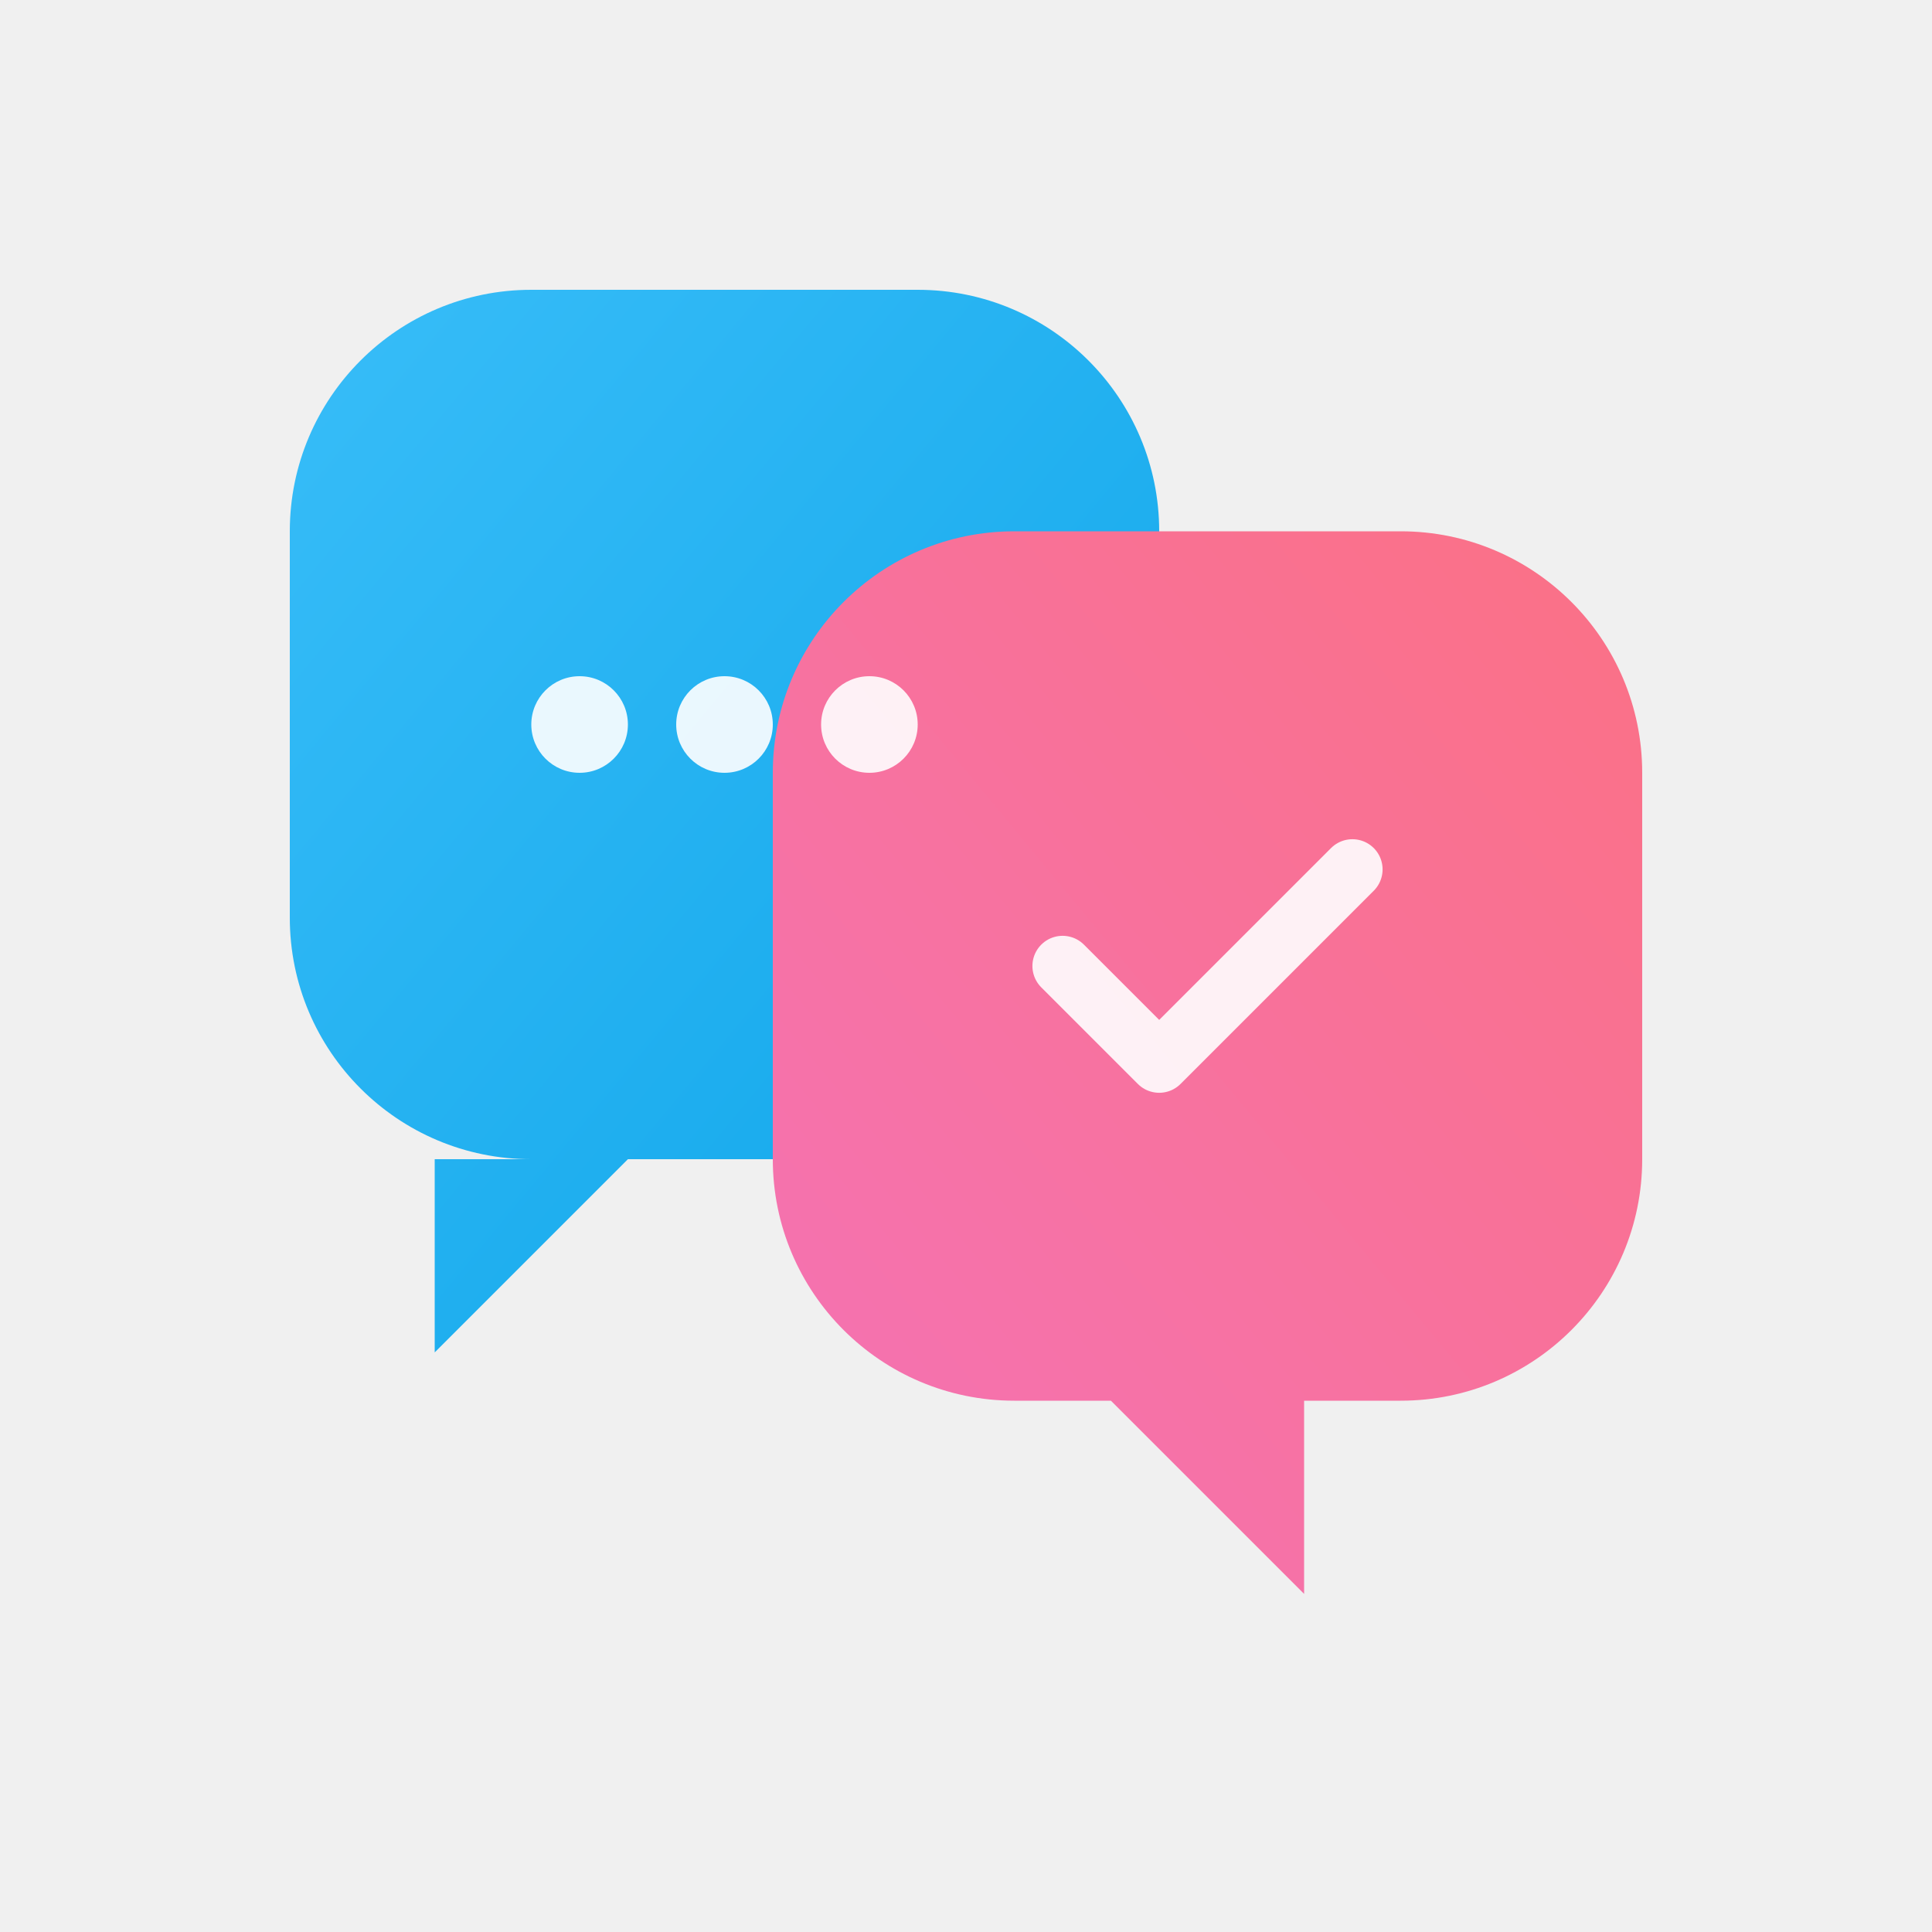
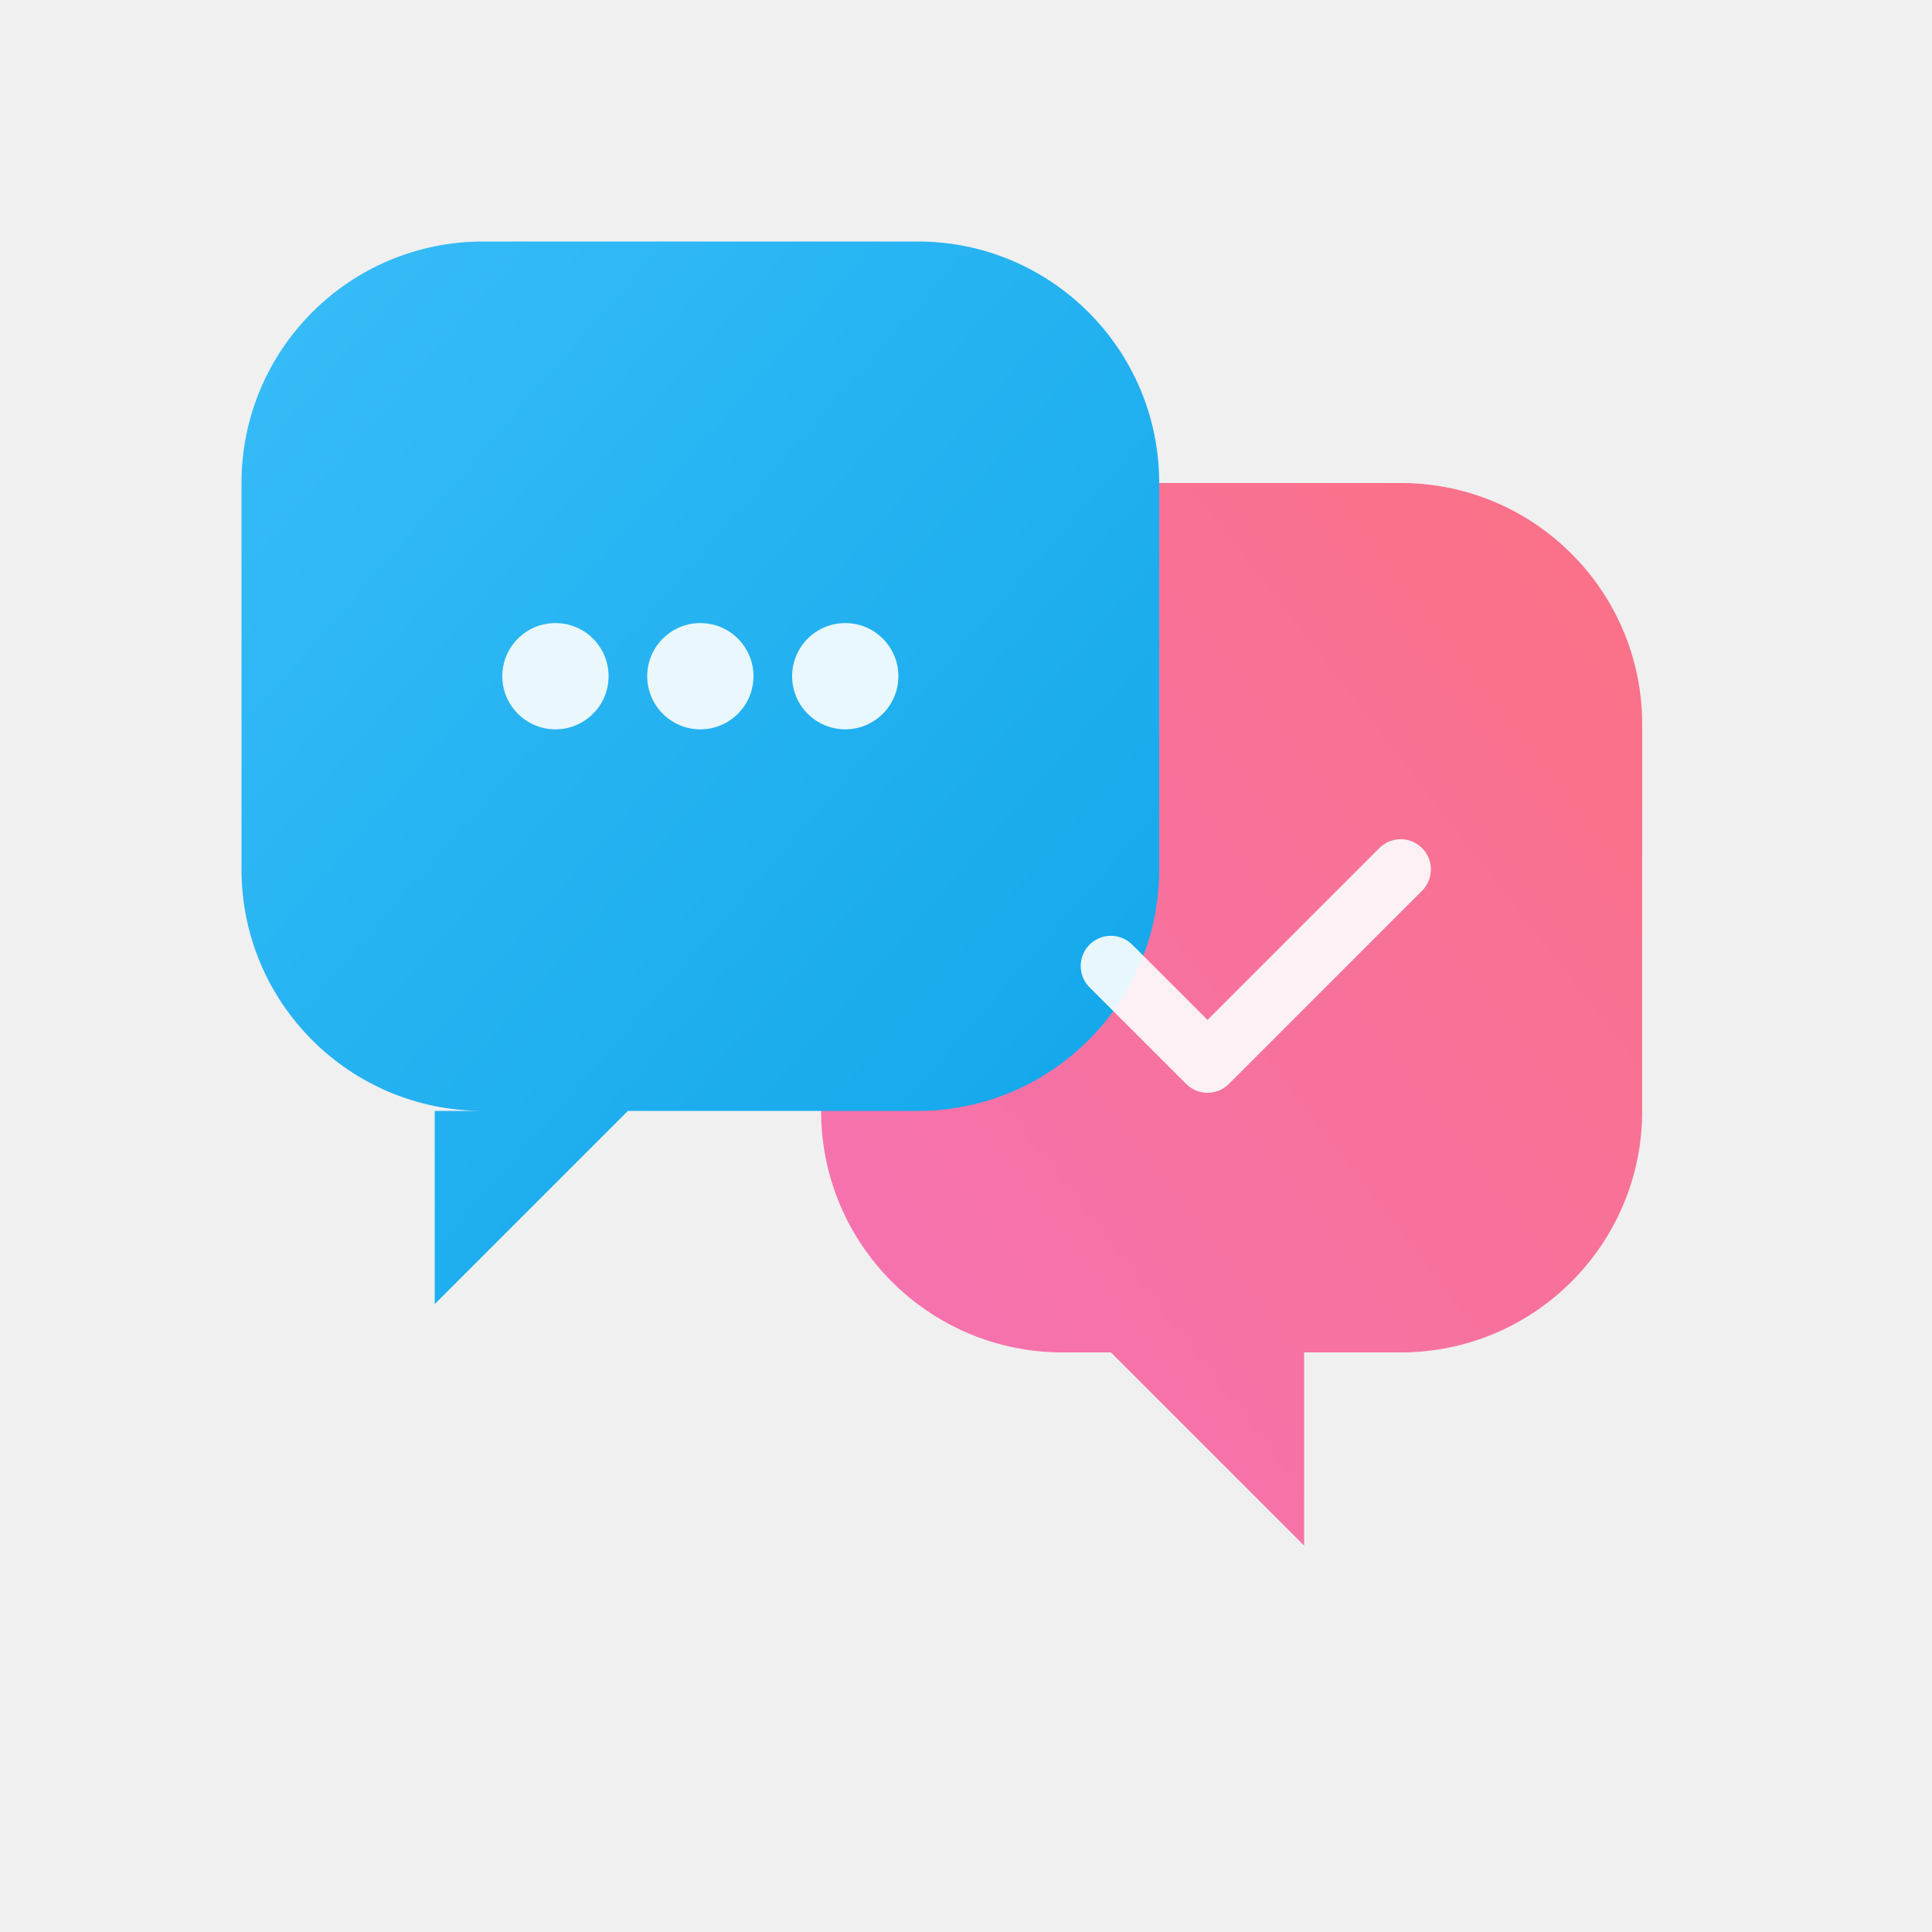
<svg xmlns="http://www.w3.org/2000/svg" width="80" height="80" viewBox="0 0 80 80" fill="none">
  <defs>
    <linearGradient id="g1" x1="0%" y1="0%" x2="100%" y2="100%">
      <stop offset="0%" stop-color="#38BDF8" />
      <stop offset="100%" stop-color="#0EA5E9" />
    </linearGradient>
    <linearGradient id="g2" x1="0%" y1="100%" x2="100%" y2="0%">
      <stop offset="0%" stop-color="#F472B6" />
      <stop offset="100%" stop-color="#FB7185" />
    </linearGradient>
  </defs>
-   <path d="M12 22C12 16.477 16.477 12 22 12H38C43.523 12 48 16.477 48 22V38C48 43.523 43.523 48 38 48H26L18 56V48H22C16.477 48 12 43.523 12 38V22Z" fill="url(#g1)" />
-   <path d="M32 32C32 26.477 36.477 22 42 22H58C63.523 22 68 26.477 68 32V48C68 53.523 63.523 58 58 58H54V66L46 58H42C36.477 58 32 53.523 32 48V32Z" fill="url(#g2)" />
-   <circle cx="24" cy="30" r="2" fill="white" opacity="0.9" />
-   <circle cx="30" cy="30" r="2" fill="white" opacity="0.9" />
-   <circle cx="36" cy="30" r="2" fill="white" opacity="0.9" />
-   <path d="M44 40L48 44L56 36" stroke="white" stroke-width="2.5" stroke-linecap="round" stroke-linejoin="round" opacity="0.9" />
+   <path d="M34 30C34 24.477 38.477 20 44 20H58C63.523 20 68 24.477 68 30V46C68 51.523 63.523 56 58 56H54V64L46 56H44C38.477 56 34 51.523 34 46V30Z" fill="url(#g2)" />
+   <path d="M10 20C10 14.477 14.477 10 20 10H38C43.523 10 48 14.477 48 20V36C48 41.523 43.523 46 38 46H26L18 54V46H20C14.477 46 10 41.523 10 36V20Z" fill="url(#g1)" />
+   <circle cx="23" cy="28" r="2.2" fill="white" opacity="0.9" />
+   <circle cx="29" cy="28" r="2.2" fill="white" opacity="0.9" />
+   <circle cx="35" cy="28" r="2.2" fill="white" opacity="0.9" />
+   <path d="M46 40L50 44L58 36" stroke="white" stroke-width="2.5" stroke-linecap="round" stroke-linejoin="round" opacity="0.9" />
</svg>
